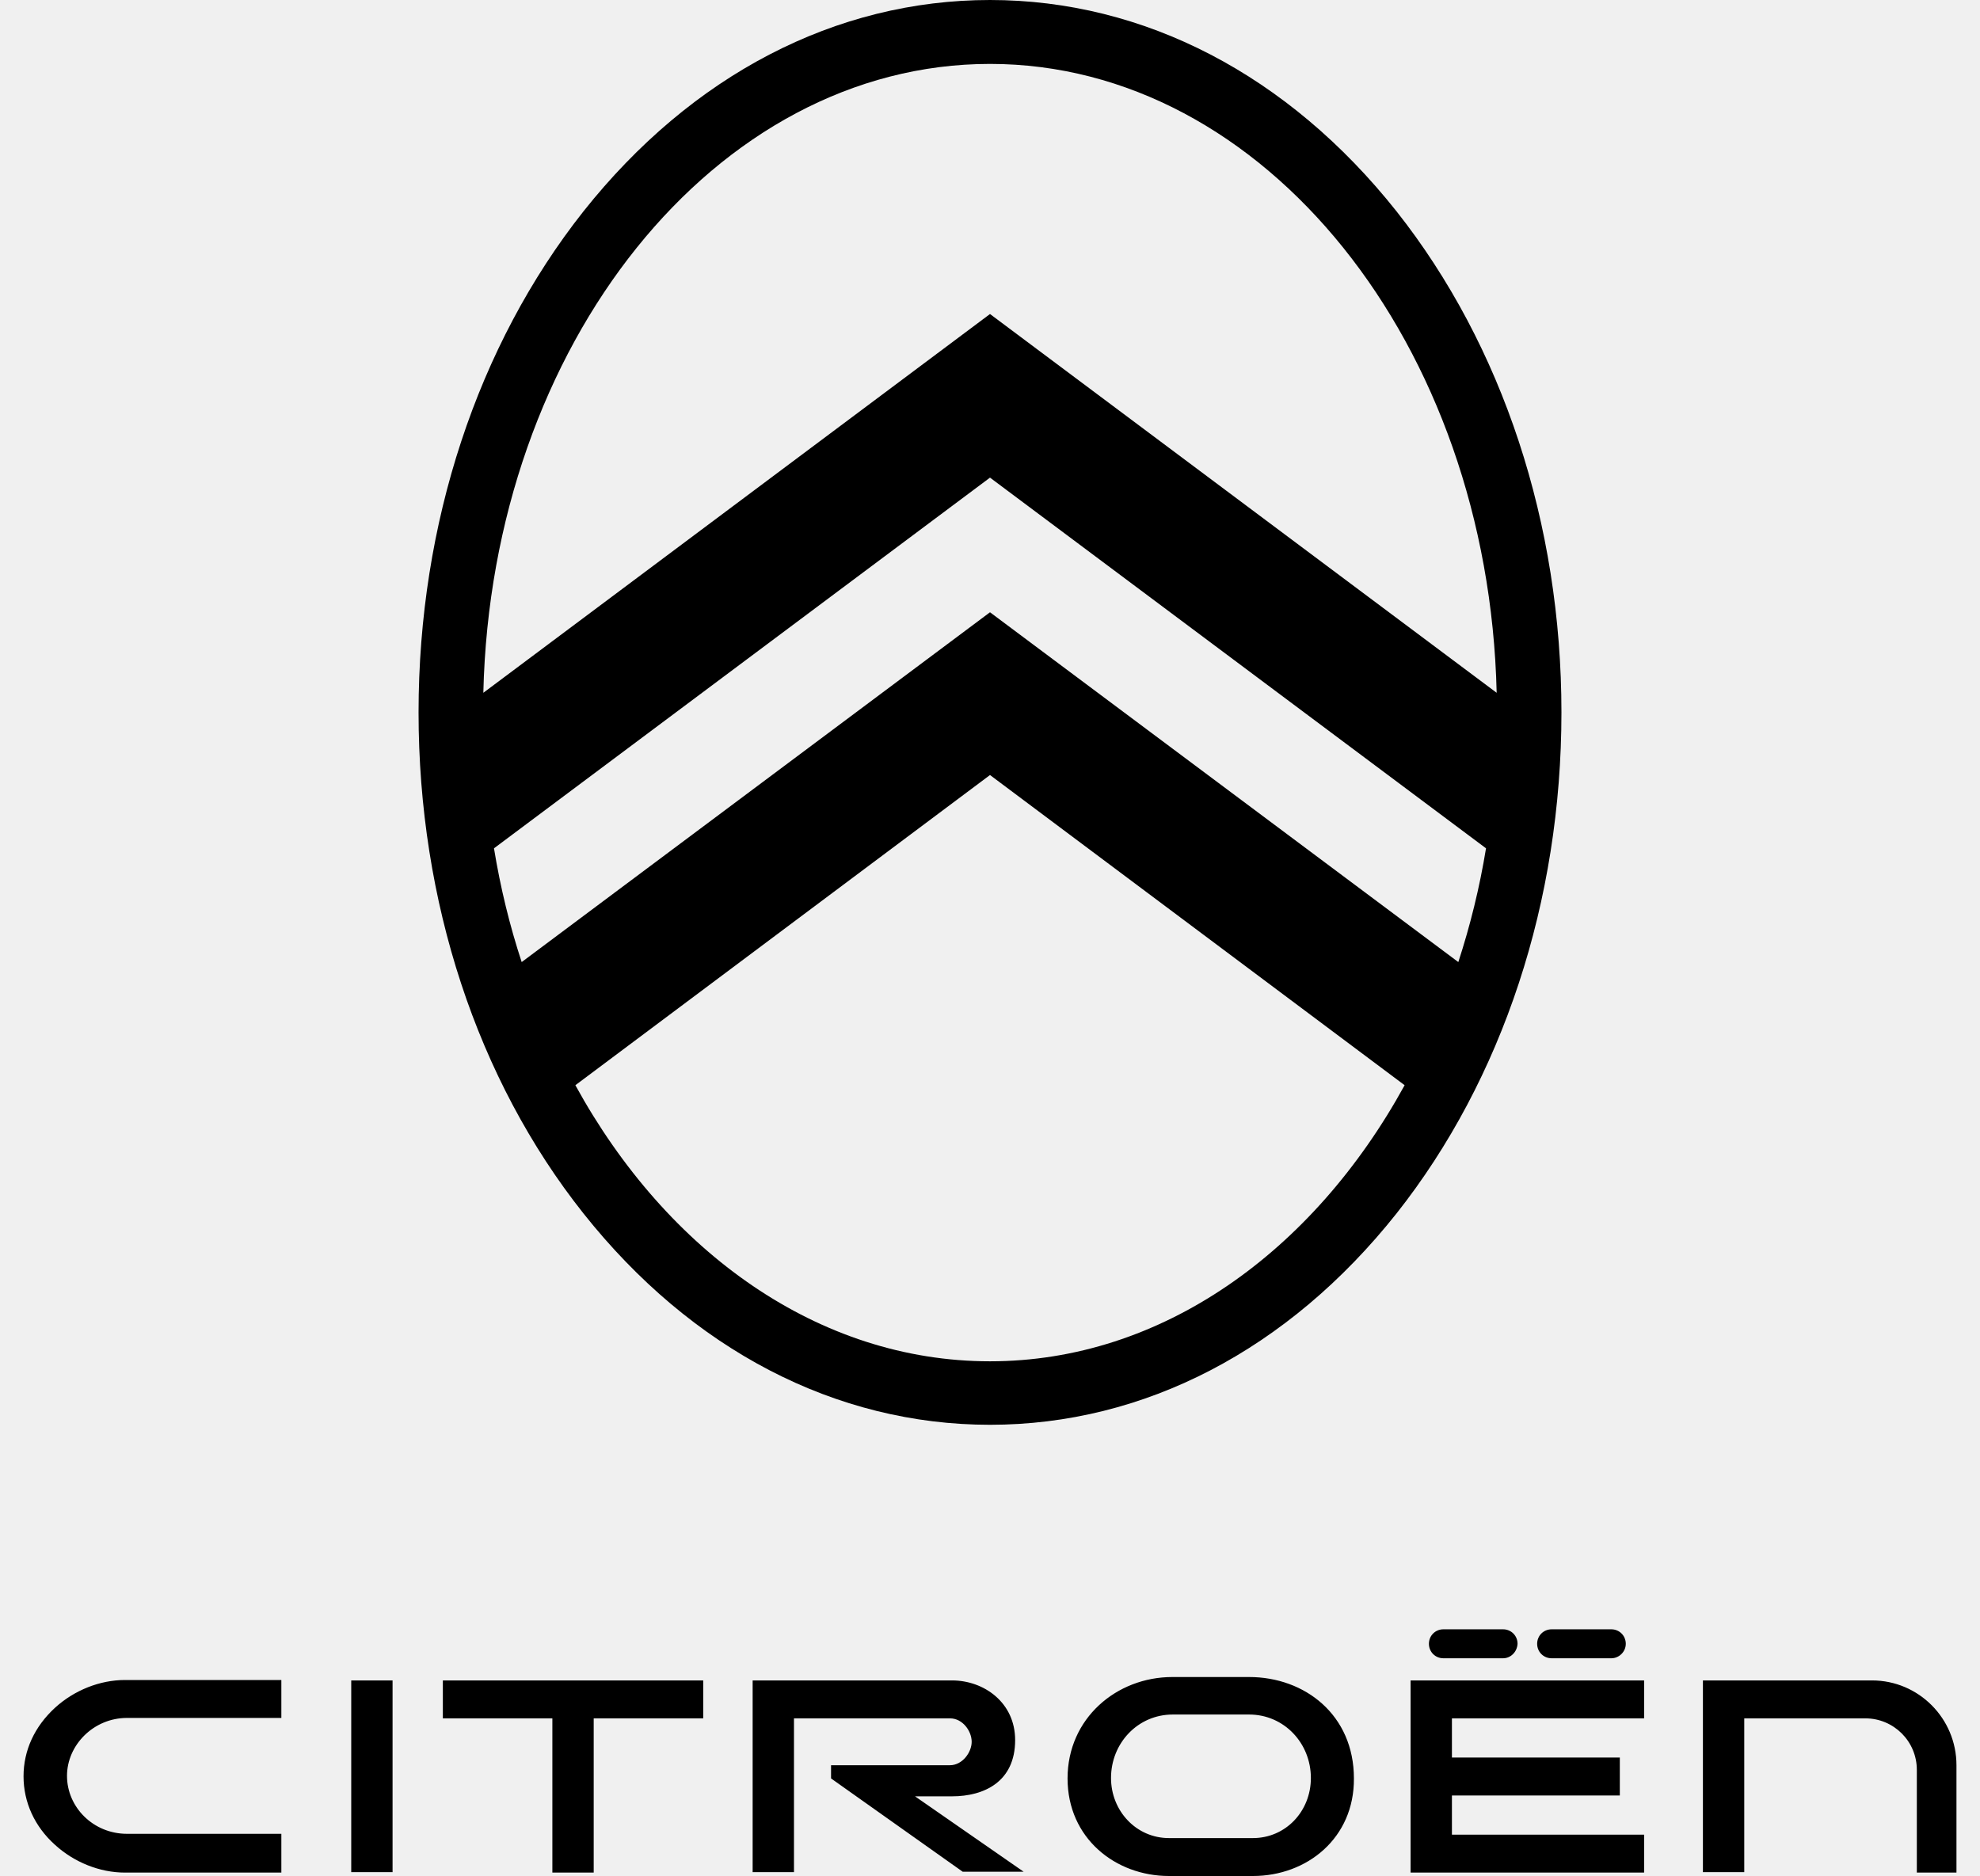
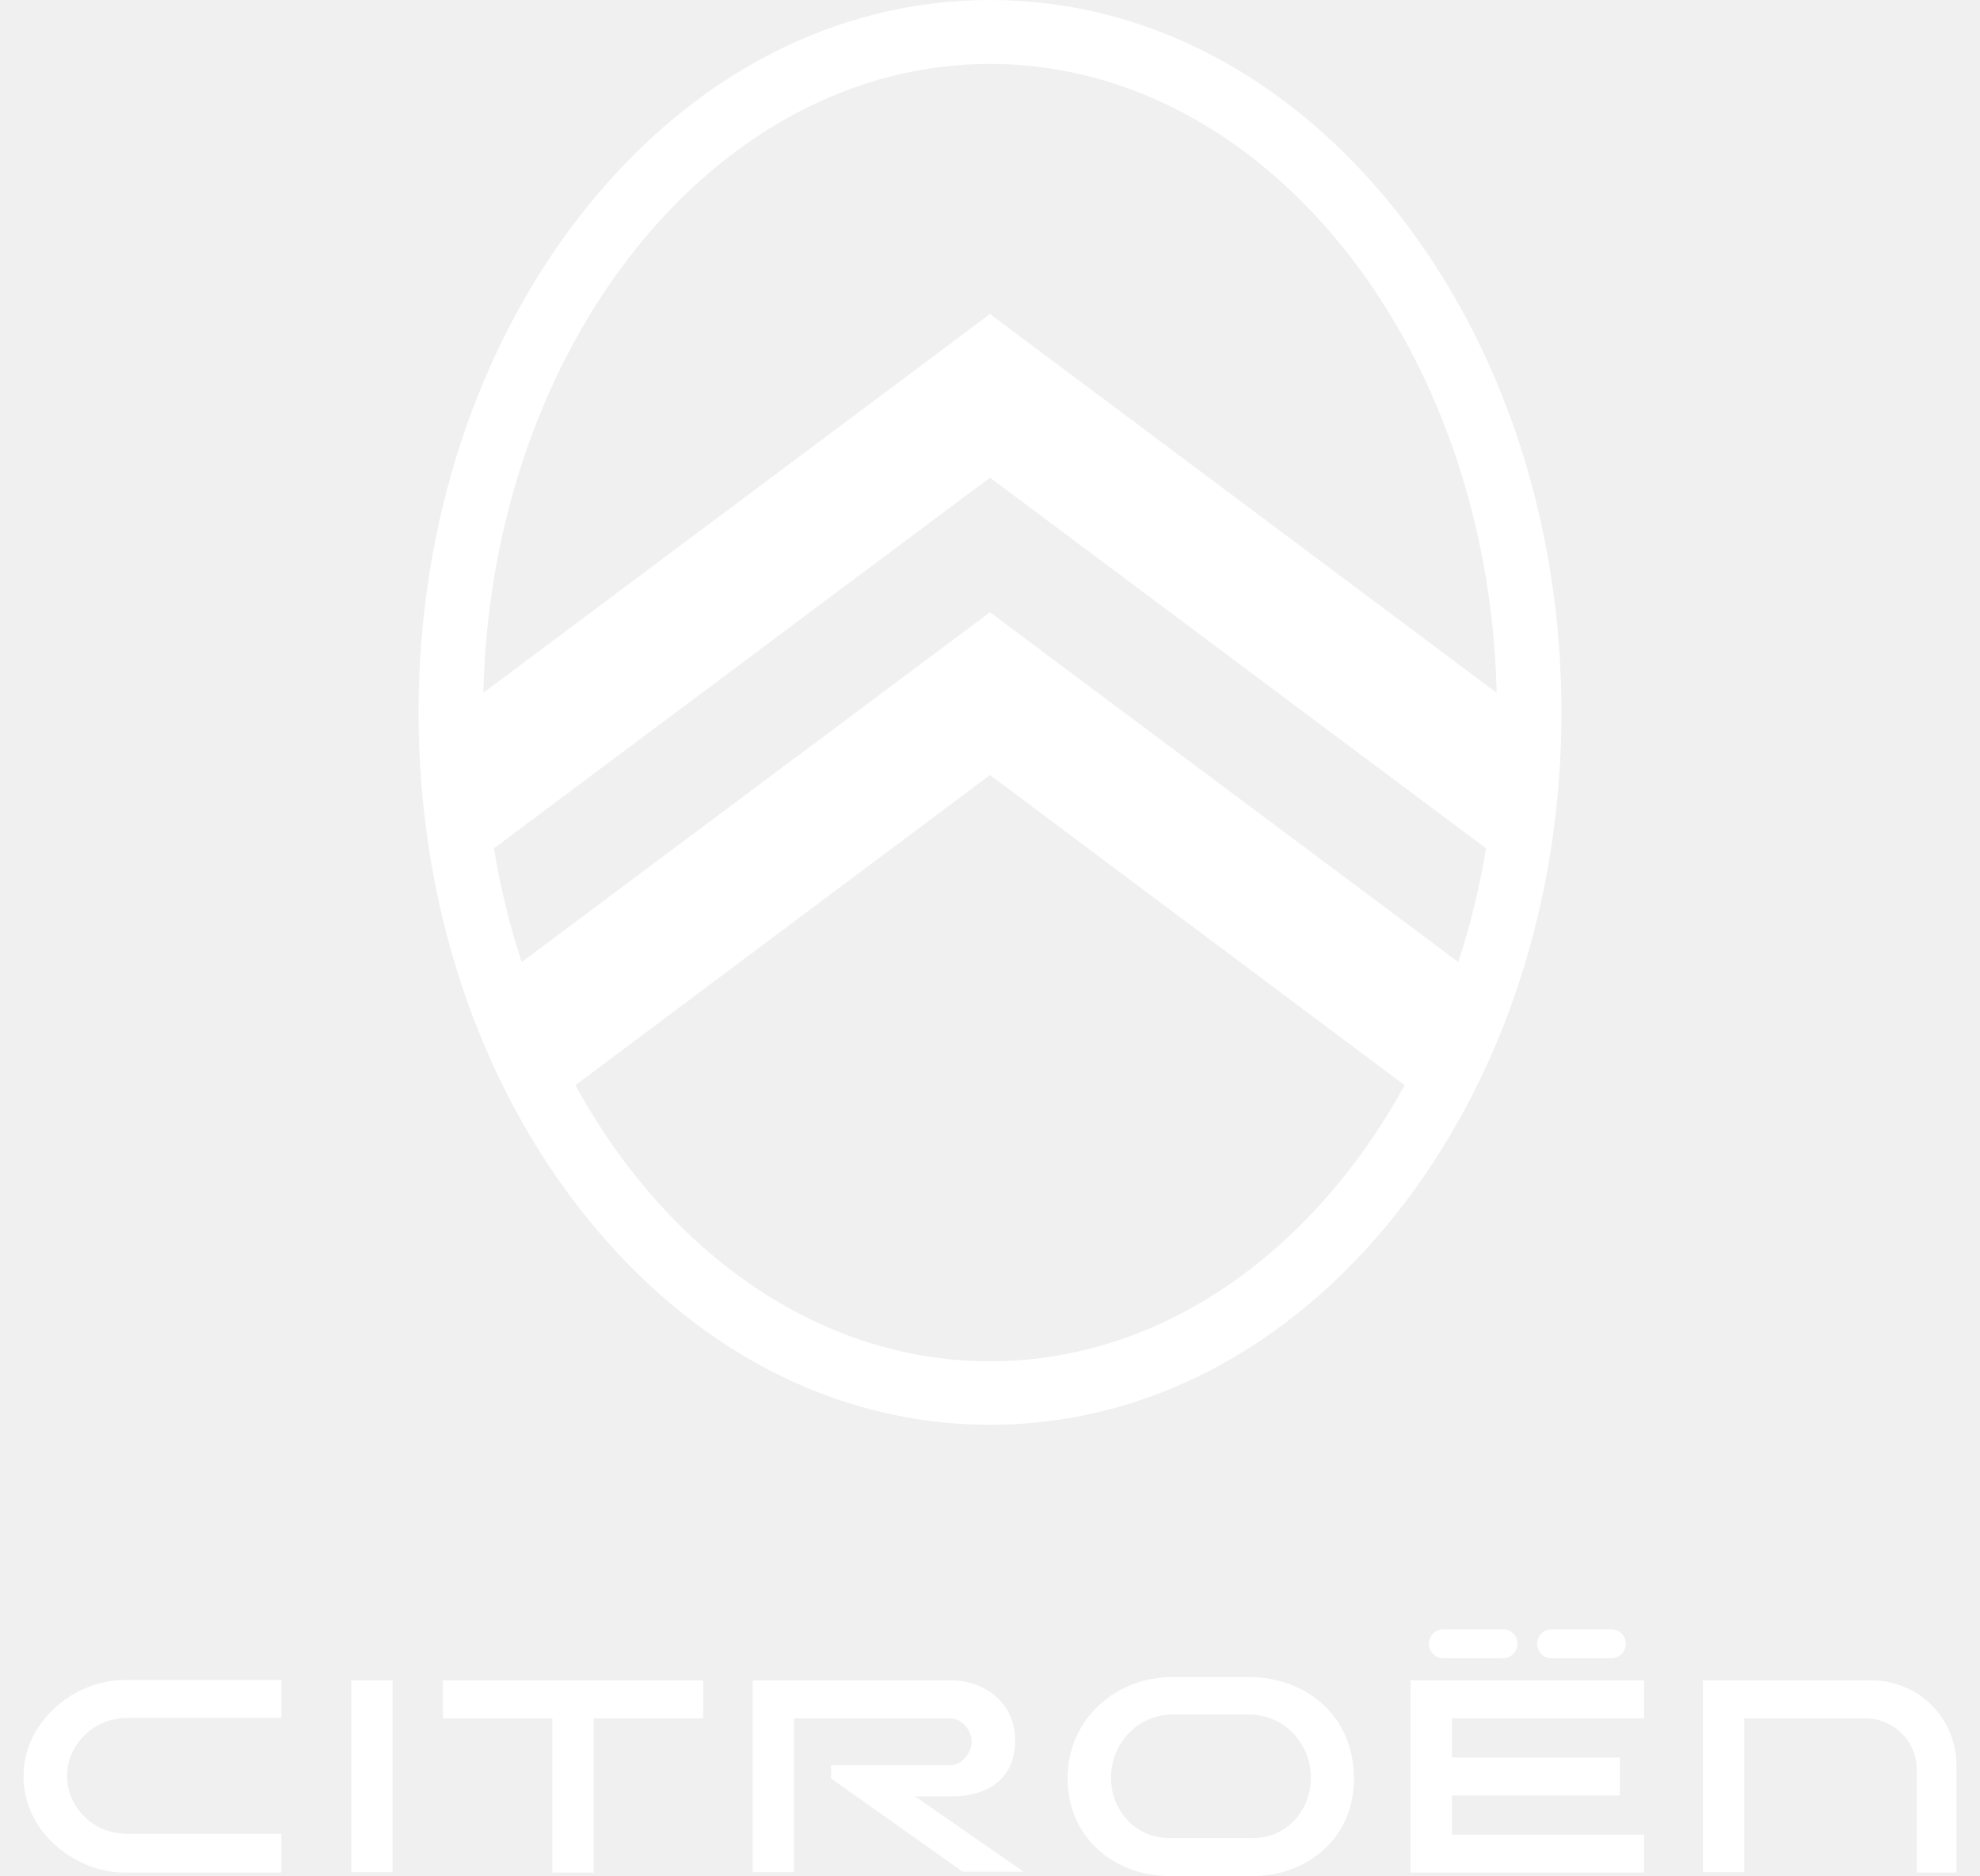
<svg xmlns="http://www.w3.org/2000/svg" height="2369" viewBox="70.8 77.5 453.6 440.3" width="2500">
-   <path d="m131.3 517h-36.7c-5.9 0-11.9-2.4-16.4-6.5-4.8-4.3-7.4-10-7.4-16.1s2.6-11.7 7.4-16.1c4.5-4.1 10.5-6.5 16.4-6.5h36.7v8.9h-36.2c-7.9 0-14.1 6.4-14.1 13.6 0 7.3 6.1 13.6 14.1 13.6h36.2zm99-45.1h-61.1v8.9h25.7v36.2h9.7v-36.2h25.7zm-82.6 0h9.7v45h-9.7zm211.6 45.9h-19.7c-12.6 0-23.8-8.9-23.8-22.9 0-14.1 11.5-23.8 24.6-23.8h18c13.1 0 24.6 8.9 24.6 23.8.1 14-11 22.9-23.7 22.9zm-18.8-37.9c-8.2 0-14.5 6.7-14.5 14.9 0 7.7 5.9 14.1 13.6 14.1h19.7c7.7 0 13.6-6.3 13.6-14.1 0-8.2-6.3-14.9-14.5-14.9zm77.5-13.2h-14c-1.9 0-3.4-1.5-3.4-3.4s1.5-3.4 3.4-3.4h14c1.9 0 3.4 1.5 3.4 3.4-.1 1.9-1.6 3.4-3.4 3.4zm25.4 0h-14c-1.9 0-3.4-1.5-3.4-3.4s1.5-3.4 3.4-3.4h14c1.9 0 3.4 1.5 3.4 3.4s-1.6 3.4-3.4 3.4zm7.7 14.1v-8.9h-54.8v45.1h54.8v-8.9h-45.1v-9.2h39.4v-8.9h-39.4v-9.2zm-171.1 18.3h8.7c7.5 0 14.8-3.4 14.8-13.2 0-8.8-7.3-14-14.8-14h-46.8v45h9.7v-36.1h36.6c3 0 5.1 3 5.1 5.5s-2.2 5.5-5.1 5.5h-27.9v3.1l30.9 21.9h14.3zm224.6-27.2h-39.7v45h9.7v-36.1h28.4c6.7 0 12.1 5.4 12.1 12.1v24.1h9.3v-25.2c0-11-8.9-19.9-19.8-19.9zm-111.6-344.8c-25.4-32-59.2-49.6-95.4-49.6s-70 17.6-95.4 49.6c-24.9 31.5-38.7 73.3-38.7 117.6s13.7 86.1 38.7 117.6c25.4 32 59.2 49.6 95.4 49.6s70-17.6 95.4-49.6c24.9-31.5 38.7-73.3 38.7-117.6s-13.8-86.1-38.7-117.6zm-95.4-34.6c64.4 0 117 65.8 118.9 147.6l-118.9-88.9-118.9 88.9c1.9-81.8 54.5-147.6 118.9-147.6zm116.4 184.1c-1.5 9.2-3.7 18.1-6.5 26.7l-109.9-82.1-109.9 82.1c-2.8-8.5-5-17.5-6.5-26.7l116.4-87zm-116.4 120.4c-40.2 0-75.8-25.6-97.3-64.8l97.3-72.8 97.3 72.8c-21.5 39.2-57.1 64.8-97.3 64.8z" />
+   <path fill="#FFFFFF" d="m131.3 517h-36.7c-5.9 0-11.9-2.4-16.4-6.5-4.8-4.3-7.4-10-7.4-16.1s2.6-11.7 7.4-16.1c4.5-4.1 10.5-6.5 16.4-6.5h36.7v8.9h-36.2c-7.9 0-14.1 6.4-14.1 13.6 0 7.3 6.1 13.6 14.1 13.6h36.2zm99-45.1h-61.1v8.9h25.7v36.2h9.7v-36.2h25.7zm-82.6 0h9.7v45h-9.7zm211.6 45.9h-19.7c-12.6 0-23.8-8.9-23.8-22.9 0-14.1 11.5-23.8 24.6-23.8h18c13.1 0 24.6 8.9 24.6 23.8.1 14-11 22.9-23.7 22.9zm-18.8-37.9c-8.2 0-14.5 6.7-14.5 14.9 0 7.7 5.9 14.1 13.6 14.1h19.7c7.7 0 13.6-6.3 13.6-14.1 0-8.2-6.3-14.9-14.5-14.9zm77.5-13.2h-14c-1.9 0-3.4-1.5-3.4-3.4s1.5-3.4 3.4-3.4h14c1.9 0 3.4 1.5 3.4 3.4-.1 1.9-1.6 3.4-3.4 3.4zm25.4 0h-14c-1.9 0-3.4-1.5-3.4-3.4s1.5-3.4 3.4-3.4h14c1.9 0 3.4 1.5 3.4 3.4s-1.6 3.4-3.4 3.4zm7.7 14.1v-8.9h-54.8v45.1h54.8v-8.9h-45.1v-9.2h39.4v-8.9h-39.4v-9.2zm-171.1 18.3h8.7c7.5 0 14.8-3.4 14.8-13.2 0-8.8-7.3-14-14.8-14h-46.8v45h9.7v-36.1h36.6c3 0 5.1 3 5.1 5.5s-2.2 5.5-5.1 5.5h-27.9v3.1l30.9 21.9h14.3zm224.6-27.2h-39.7v45h9.7v-36.1h28.4c6.7 0 12.1 5.4 12.1 12.1v24.1h9.3v-25.2c0-11-8.9-19.9-19.8-19.9zm-111.6-344.8c-25.4-32-59.2-49.6-95.4-49.6s-70 17.6-95.4 49.6c-24.9 31.5-38.7 73.3-38.7 117.6s13.7 86.1 38.7 117.6c25.4 32 59.2 49.6 95.4 49.6s70-17.6 95.4-49.6c24.9-31.5 38.7-73.3 38.7-117.6s-13.8-86.1-38.7-117.6zm-95.4-34.6c64.4 0 117 65.8 118.9 147.6l-118.9-88.9-118.9 88.9c1.9-81.8 54.5-147.6 118.9-147.6zm116.4 184.1c-1.5 9.2-3.7 18.1-6.5 26.7l-109.9-82.1-109.9 82.1c-2.8-8.5-5-17.5-6.5-26.7l116.4-87zm-116.4 120.4c-40.2 0-75.8-25.6-97.3-64.8l97.3-72.8 97.3 72.8c-21.5 39.2-57.1 64.8-97.3 64.8z" />
</svg>
